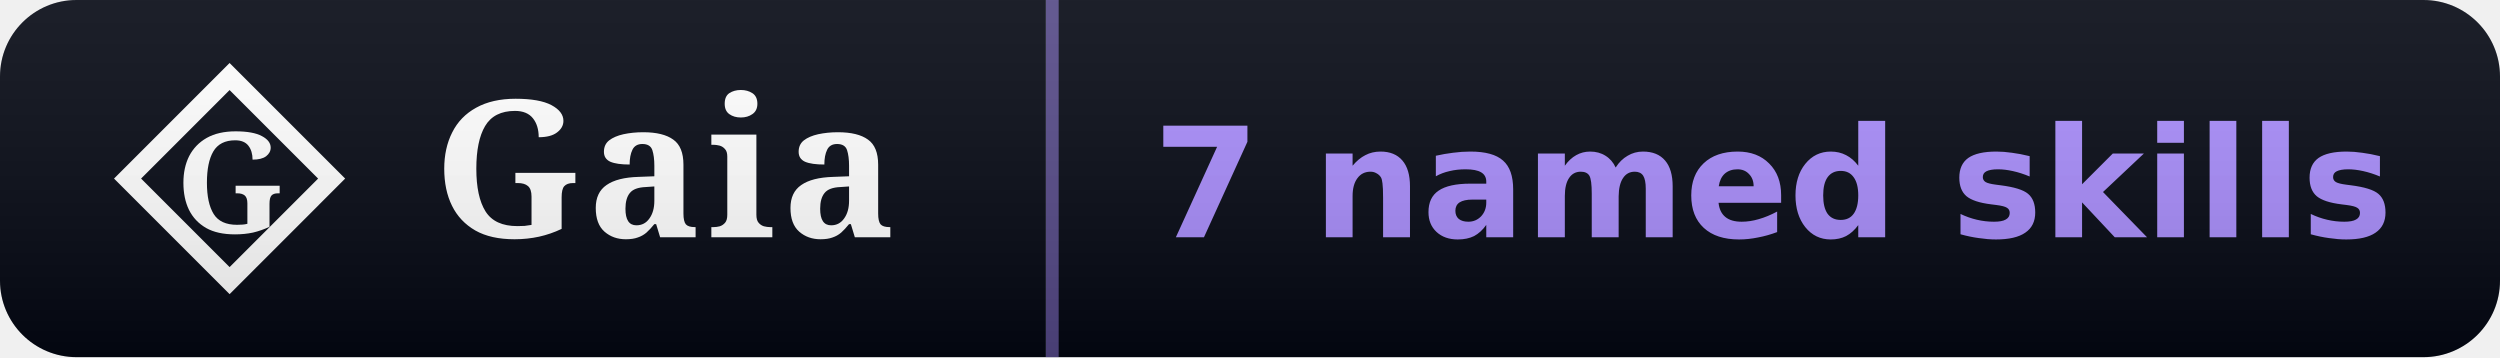
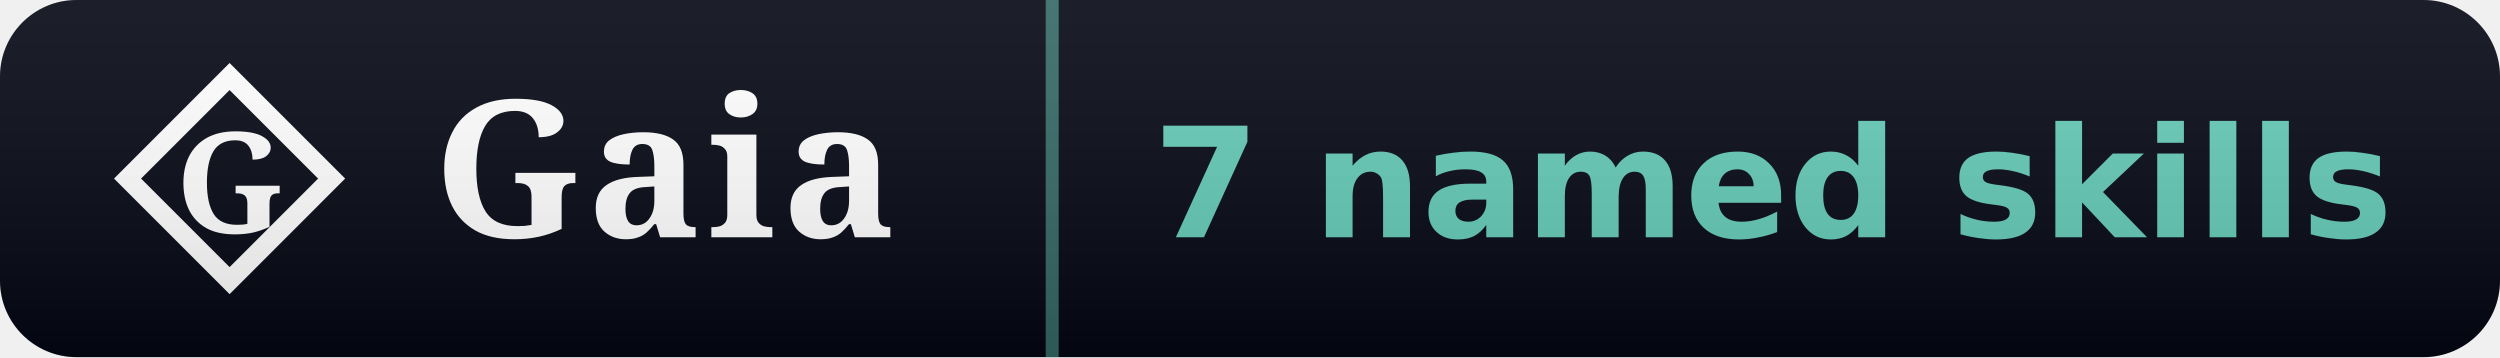
<svg xmlns="http://www.w3.org/2000/svg" width="196" height="28" viewBox="0 0 196 28" role="img" aria-label="Gaia: 7 named skills">
  <linearGradient id="sh" x2="0" y2="100%">
    <stop offset="0" stop-color="#fff" stop-opacity=".10" />
    <stop offset="1" stop-opacity=".14" />
  </linearGradient>
  <clipPath id="rc">
    <rect width="196" height="28" rx="6" fill="#fff" />
  </clipPath>
  <g clip-path="url(#rc)">
    <rect width="82" height="28" fill="#030712" />
    <rect x="82.0" width="114.0" height="28" fill="#030712" />
-     <rect x="82.0" width="1" height="28" fill="rgba(167,139,250,0.5)" />
+     <rect x="82.0" width="1" height="28" fill="rgba(99,202,183,0.5)" />
    <path d="M 18 6 L 26 14 L 18 22 L 10 14 Z" fill="none" stroke="#ffffff" stroke-width="1.5" stroke-linejoin="miter" />
    <text x="18" y="14" font-family="EB Garamond, Georgia, serif" font-weight="600" font-size="11" fill="#ffffff" text-anchor="middle" dominant-baseline="central">G</text>
    <text x="34" y="18.6" font-family="EB Garamond, Georgia, serif" font-size="15" font-weight="600" fill="#fff" letter-spacing="0.5">Gaia</text>
-     <text x="139.0" y="18.6" font-family="Verdana,DejaVu Sans,sans-serif" font-size="12" font-weight="700" text-anchor="middle" fill="#a78bfa">7 named skills</text>
+     <text x="139.0" y="18.6" font-family="Verdana,DejaVu Sans,sans-serif" font-size="12" font-weight="700" text-anchor="middle" fill="#63cab7">7 named skills</text>
    <rect width="196" height="28" fill="url(#sh)" />
  </g>
</svg>
